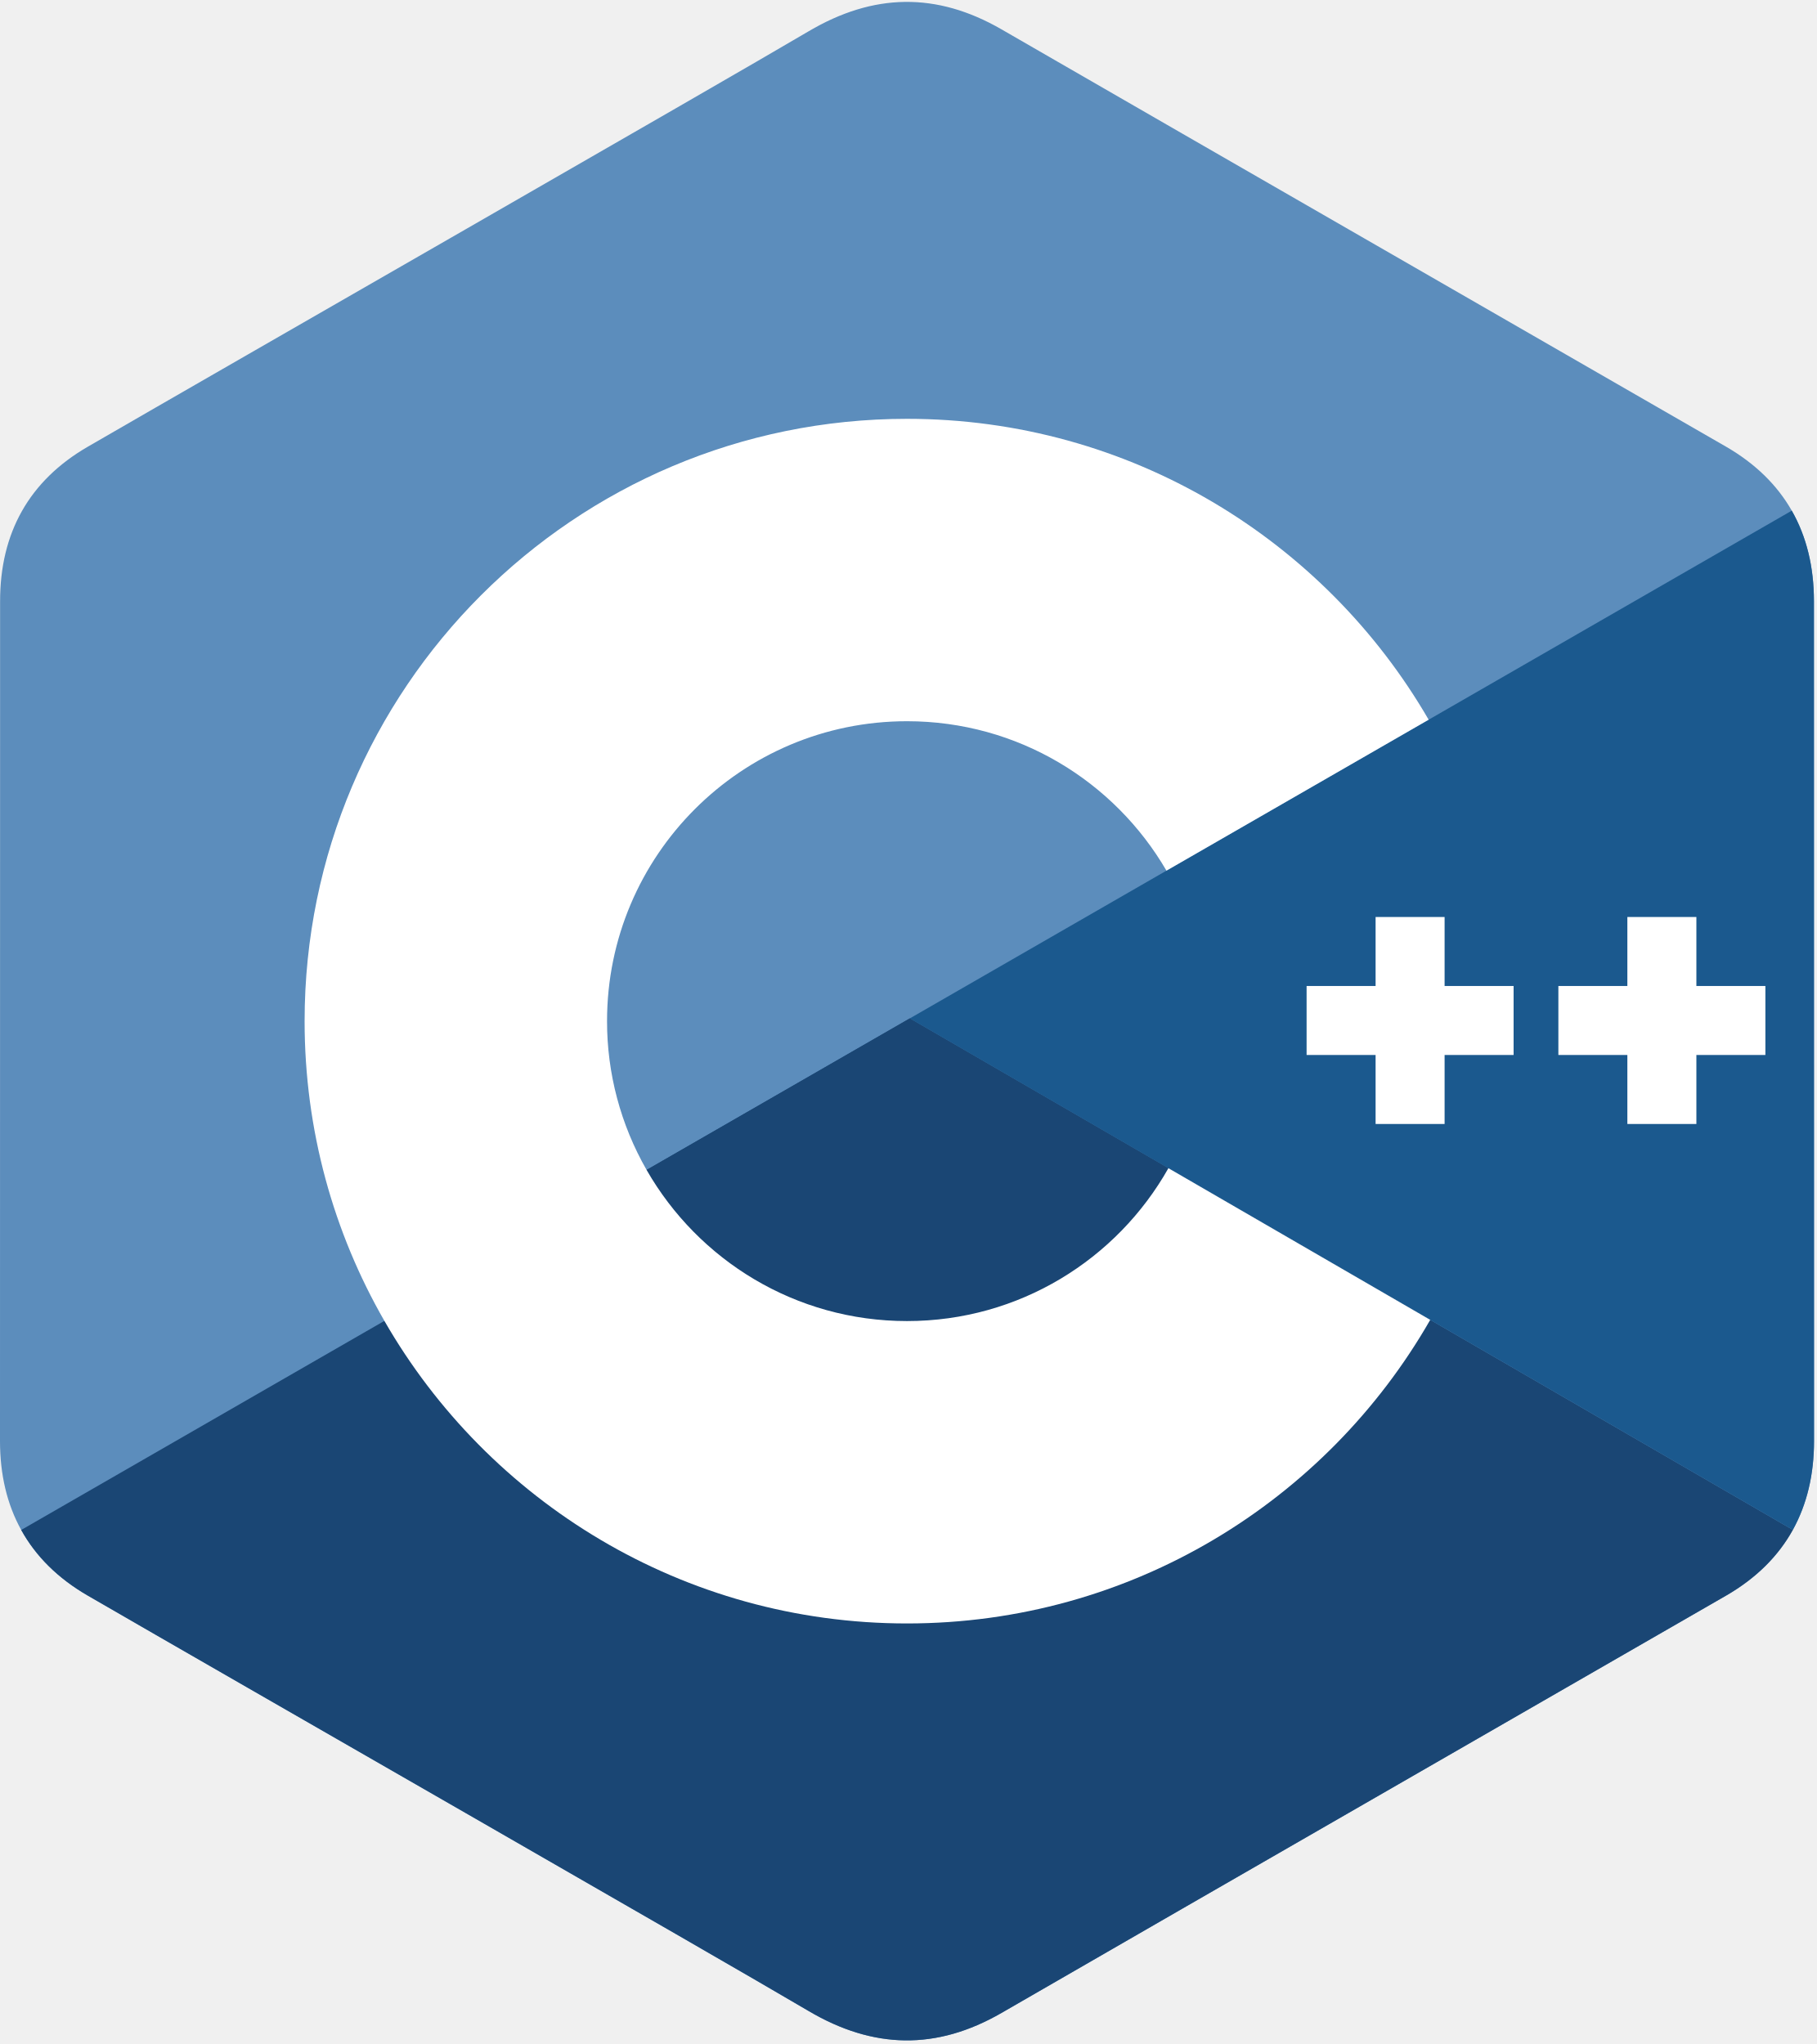
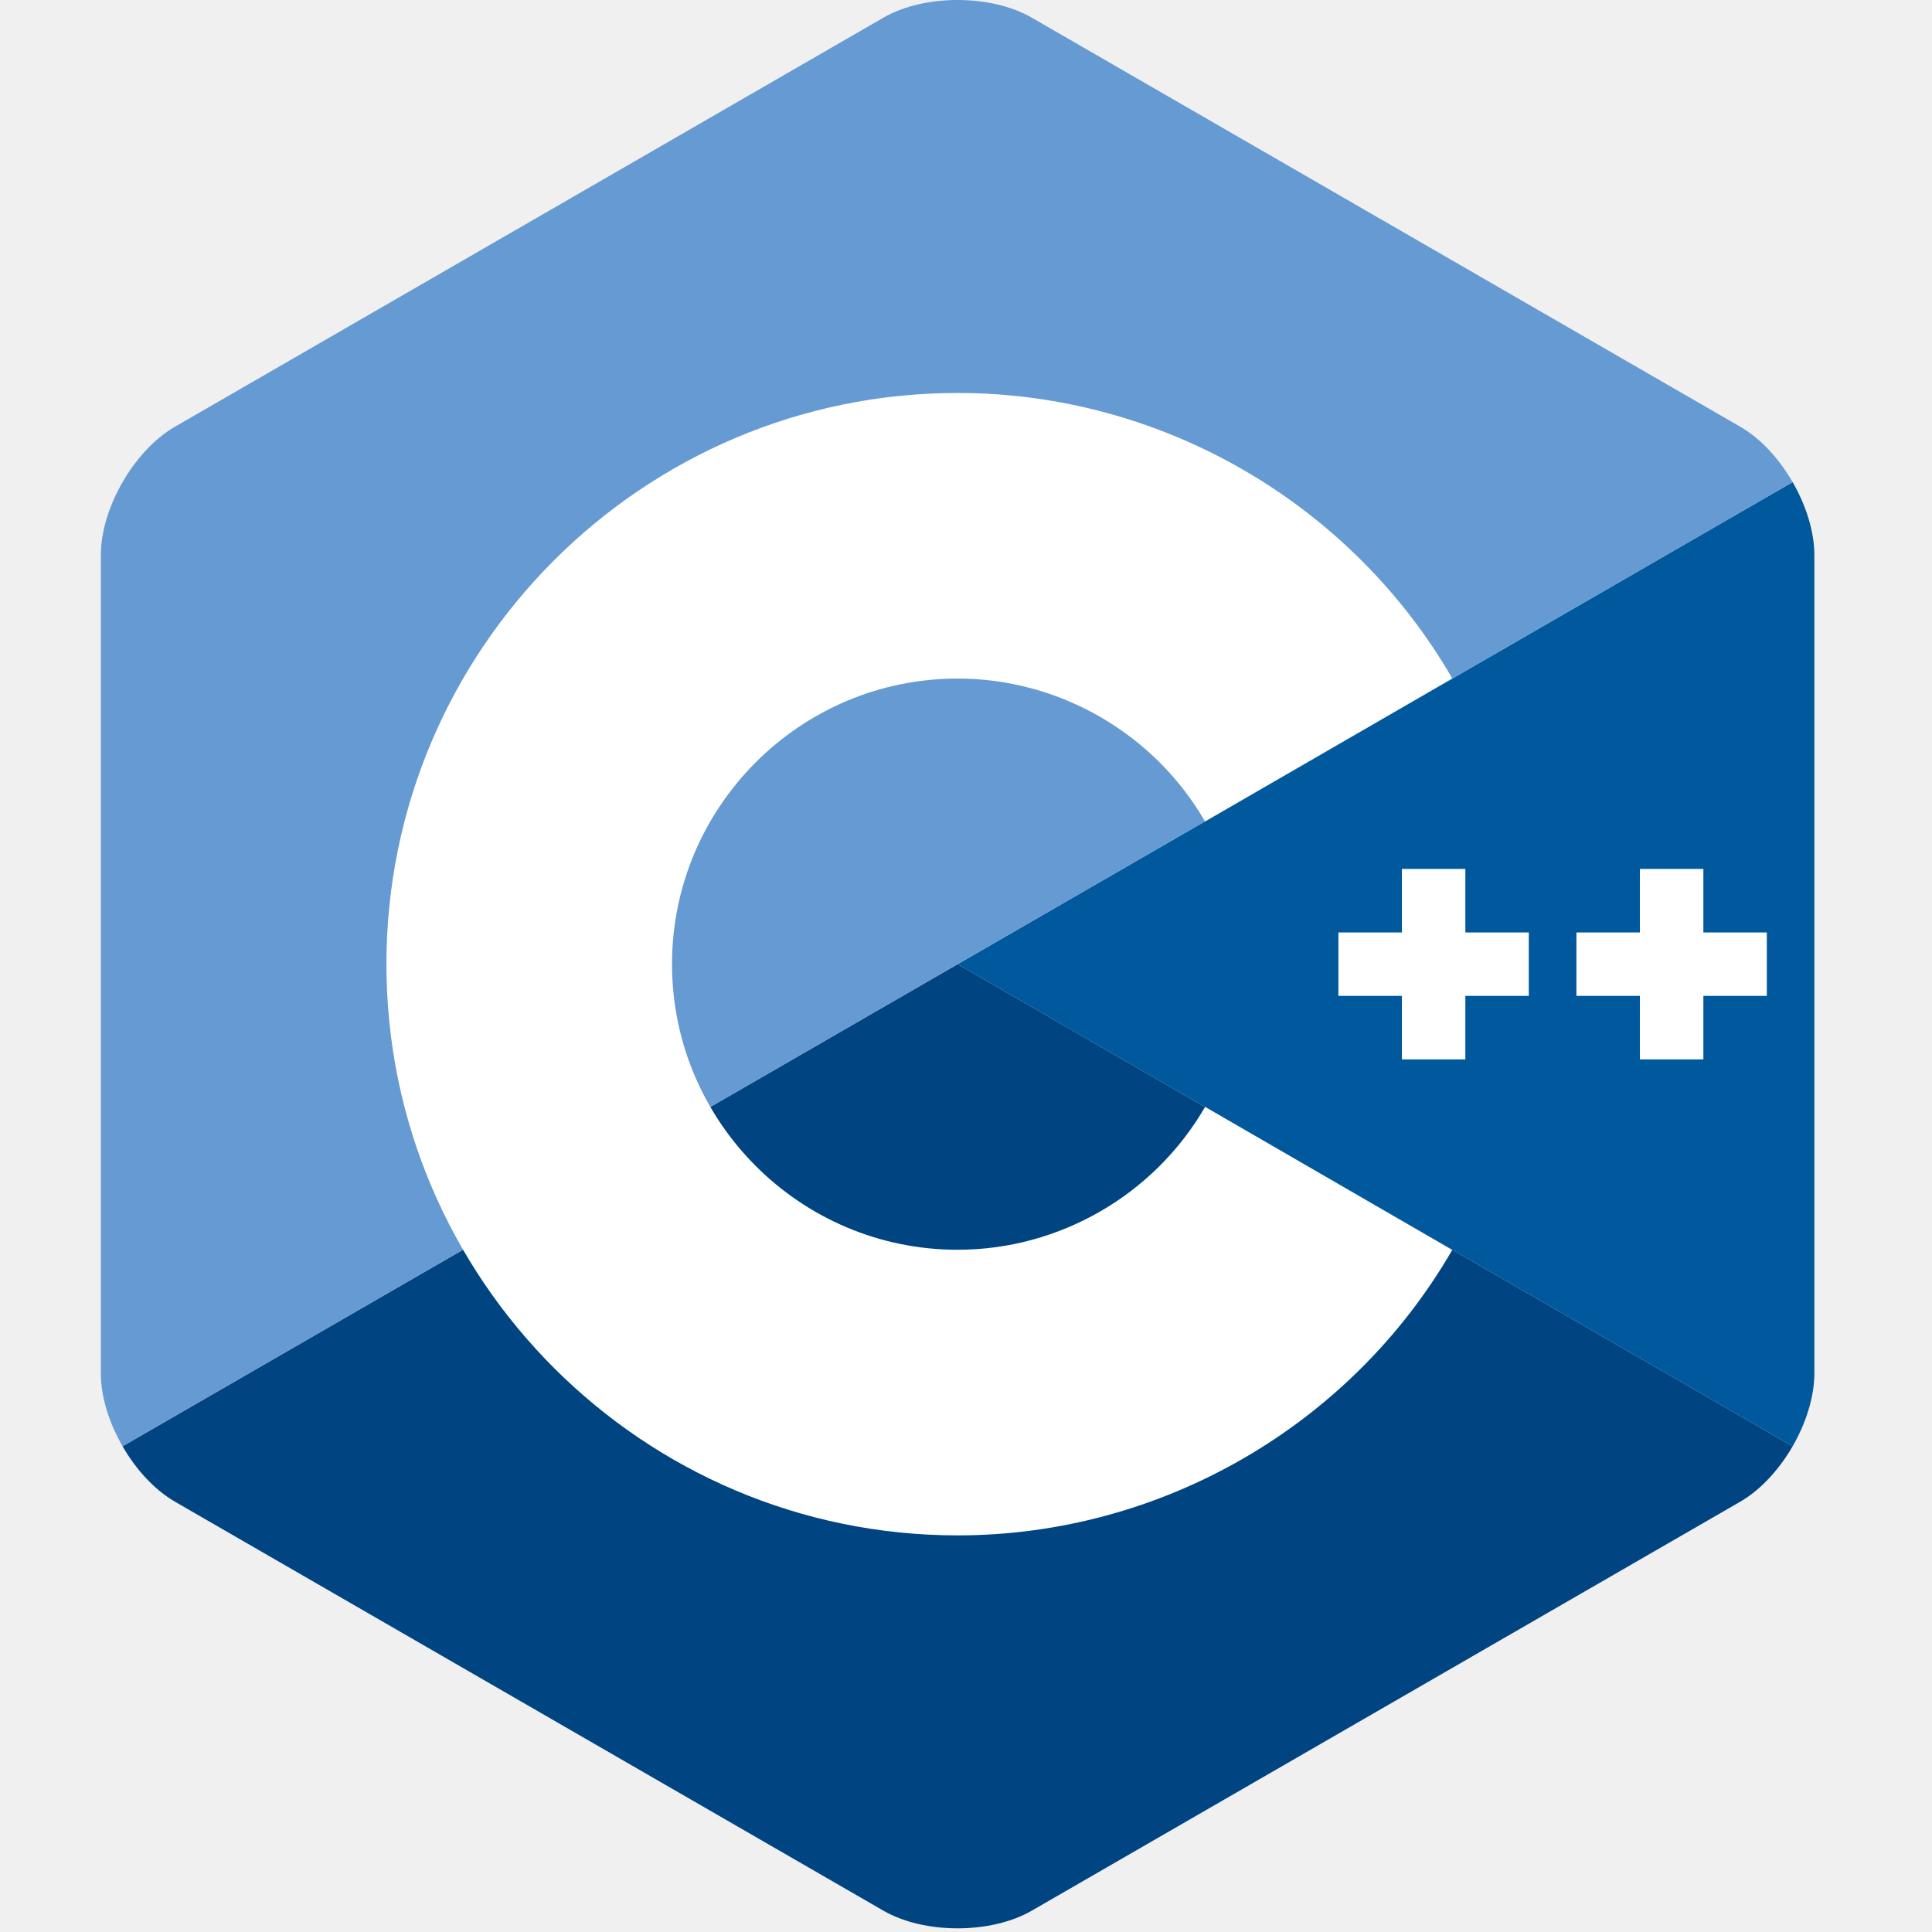
- <svg xmlns="http://www.w3.org/2000/svg" width="2222" height="2500" viewBox="0 0 256 288" preserveAspectRatio="xMinYMin meet">
-   <path d="M255.569 84.72c-.002-4.83-1.035-9.098-3.124-12.761-2.052-3.602-5.125-6.621-9.247-9.008-34.025-19.619-68.083-39.178-102.097-58.817-9.17-5.294-18.061-5.101-27.163.269C100.395 12.39 32.59 51.237 12.385 62.94 4.064 67.757.015 75.129.013 84.711 0 124.166.013 163.62 0 203.076c.002 4.724.991 8.909 2.988 12.517 2.053 3.711 5.169 6.813 9.386 9.254 20.206 11.703 88.02 50.547 101.56 58.536 9.106 5.373 17.997 5.565 27.17.269 34.015-19.64 68.075-39.198 102.105-58.817 4.217-2.44 7.333-5.544 9.386-9.252 1.994-3.608 2.985-7.793 2.987-12.518 0 0 0-78.889-.013-118.345" fill="#5C8DBC" />
-   <path d="M128.182 143.509L2.988 215.593c2.053 3.711 5.169 6.813 9.386 9.254 20.206 11.703 88.02 50.547 101.56 58.536 9.106 5.373 17.997 5.565 27.17.269 34.015-19.64 68.075-39.198 102.105-58.817 4.217-2.44 7.333-5.544 9.386-9.252l-124.413-72.074" fill="#1A4674" />
-   <path d="M91.101 164.861c7.285 12.718 20.98 21.296 36.69 21.296 15.807 0 29.58-8.687 36.828-21.541l-36.437-21.107-37.081 21.352" fill="#1A4674" />
-   <path d="M255.569 84.72c-.002-4.83-1.035-9.098-3.124-12.761l-124.263 71.55 124.413 72.074c1.994-3.608 2.985-7.793 2.987-12.518 0 0 0-78.889-.013-118.345" fill="#1B598E" />
-   <path d="M248.728 148.661h-9.722v9.724h-9.724v-9.724h-9.721v-9.721h9.721v-9.722h9.724v9.722h9.722v9.721M213.253 148.661h-9.721v9.724h-9.722v-9.724h-9.722v-9.721h9.722v-9.722h9.722v9.722h9.721v9.721" fill="#FFF" />
-   <path d="M164.619 164.616c-7.248 12.854-21.021 21.541-36.828 21.541-15.71 0-29.405-8.578-36.69-21.296a42.062 42.062 0 0 1-5.574-20.968c0-23.341 18.923-42.263 42.264-42.263 15.609 0 29.232 8.471 36.553 21.059l36.941-21.272c-14.683-25.346-42.096-42.398-73.494-42.398-46.876 0-84.875 38-84.875 84.874 0 15.378 4.091 29.799 11.241 42.238 14.646 25.48 42.137 42.637 73.634 42.637 31.555 0 59.089-17.226 73.714-42.781l-36.886-21.371" fill="#FFF" />
+ <svg xmlns="http://www.w3.org/2000/svg" viewBox="0 0 128 128">
+   <path fill="#00599c" d="M118.766 95.82c.89-1.543 1.441-3.28 1.441-4.843V36.78c0-1.558-.55-3.297-1.441-4.84l-55.32 31.94Zm0 0" />
+   <path fill="#004482" d="m68.36 126.586 46.933-27.094c1.352-.781 2.582-2.129 3.473-3.672l-55.32-31.94L8.12 95.82c.89 1.543 2.121 2.89 3.473 3.672l46.933 27.094c2.703 1.562 7.13 1.562 9.832 0Zm0 0" />
+   <path fill="#659ad2" d="M118.766 31.941c-.891-1.546-2.121-2.894-3.473-3.671L68.359 1.172c-2.703-1.563-7.129-1.563-9.832 0L11.594 28.27C8.89 29.828 6.68 33.66 6.68 36.78v54.196c0 1.562.55 3.3 1.441 4.843L63.445 63.88Zm0 0" />
+   <path fill="#fff" d="M63.445 26.035c-20.867 0-37.843 16.977-37.843 37.844s16.976 37.844 37.843 37.844c13.465 0 26.024-7.247 32.77-18.91L79.84 73.335c-3.38 5.84-9.66 9.465-16.395 9.465-10.433 0-18.922-8.488-18.922-18.922 0-10.434 8.49-18.922 18.922-18.922 6.73 0 13.017 3.629 16.39 9.465l16.38-9.477c-6.75-11.664-19.305-18.91-32.77-18.91zM92.88 57.57v4.207h-4.207v4.203h4.207v4.207h4.203V65.98h4.203v-4.203h-4.203V57.57H92.88zm15.766 0v4.207h-4.204v4.203h4.204v4.207h4.207V65.98h4.203v-4.203h-4.203V57.57h-4.207z" />
</svg>
